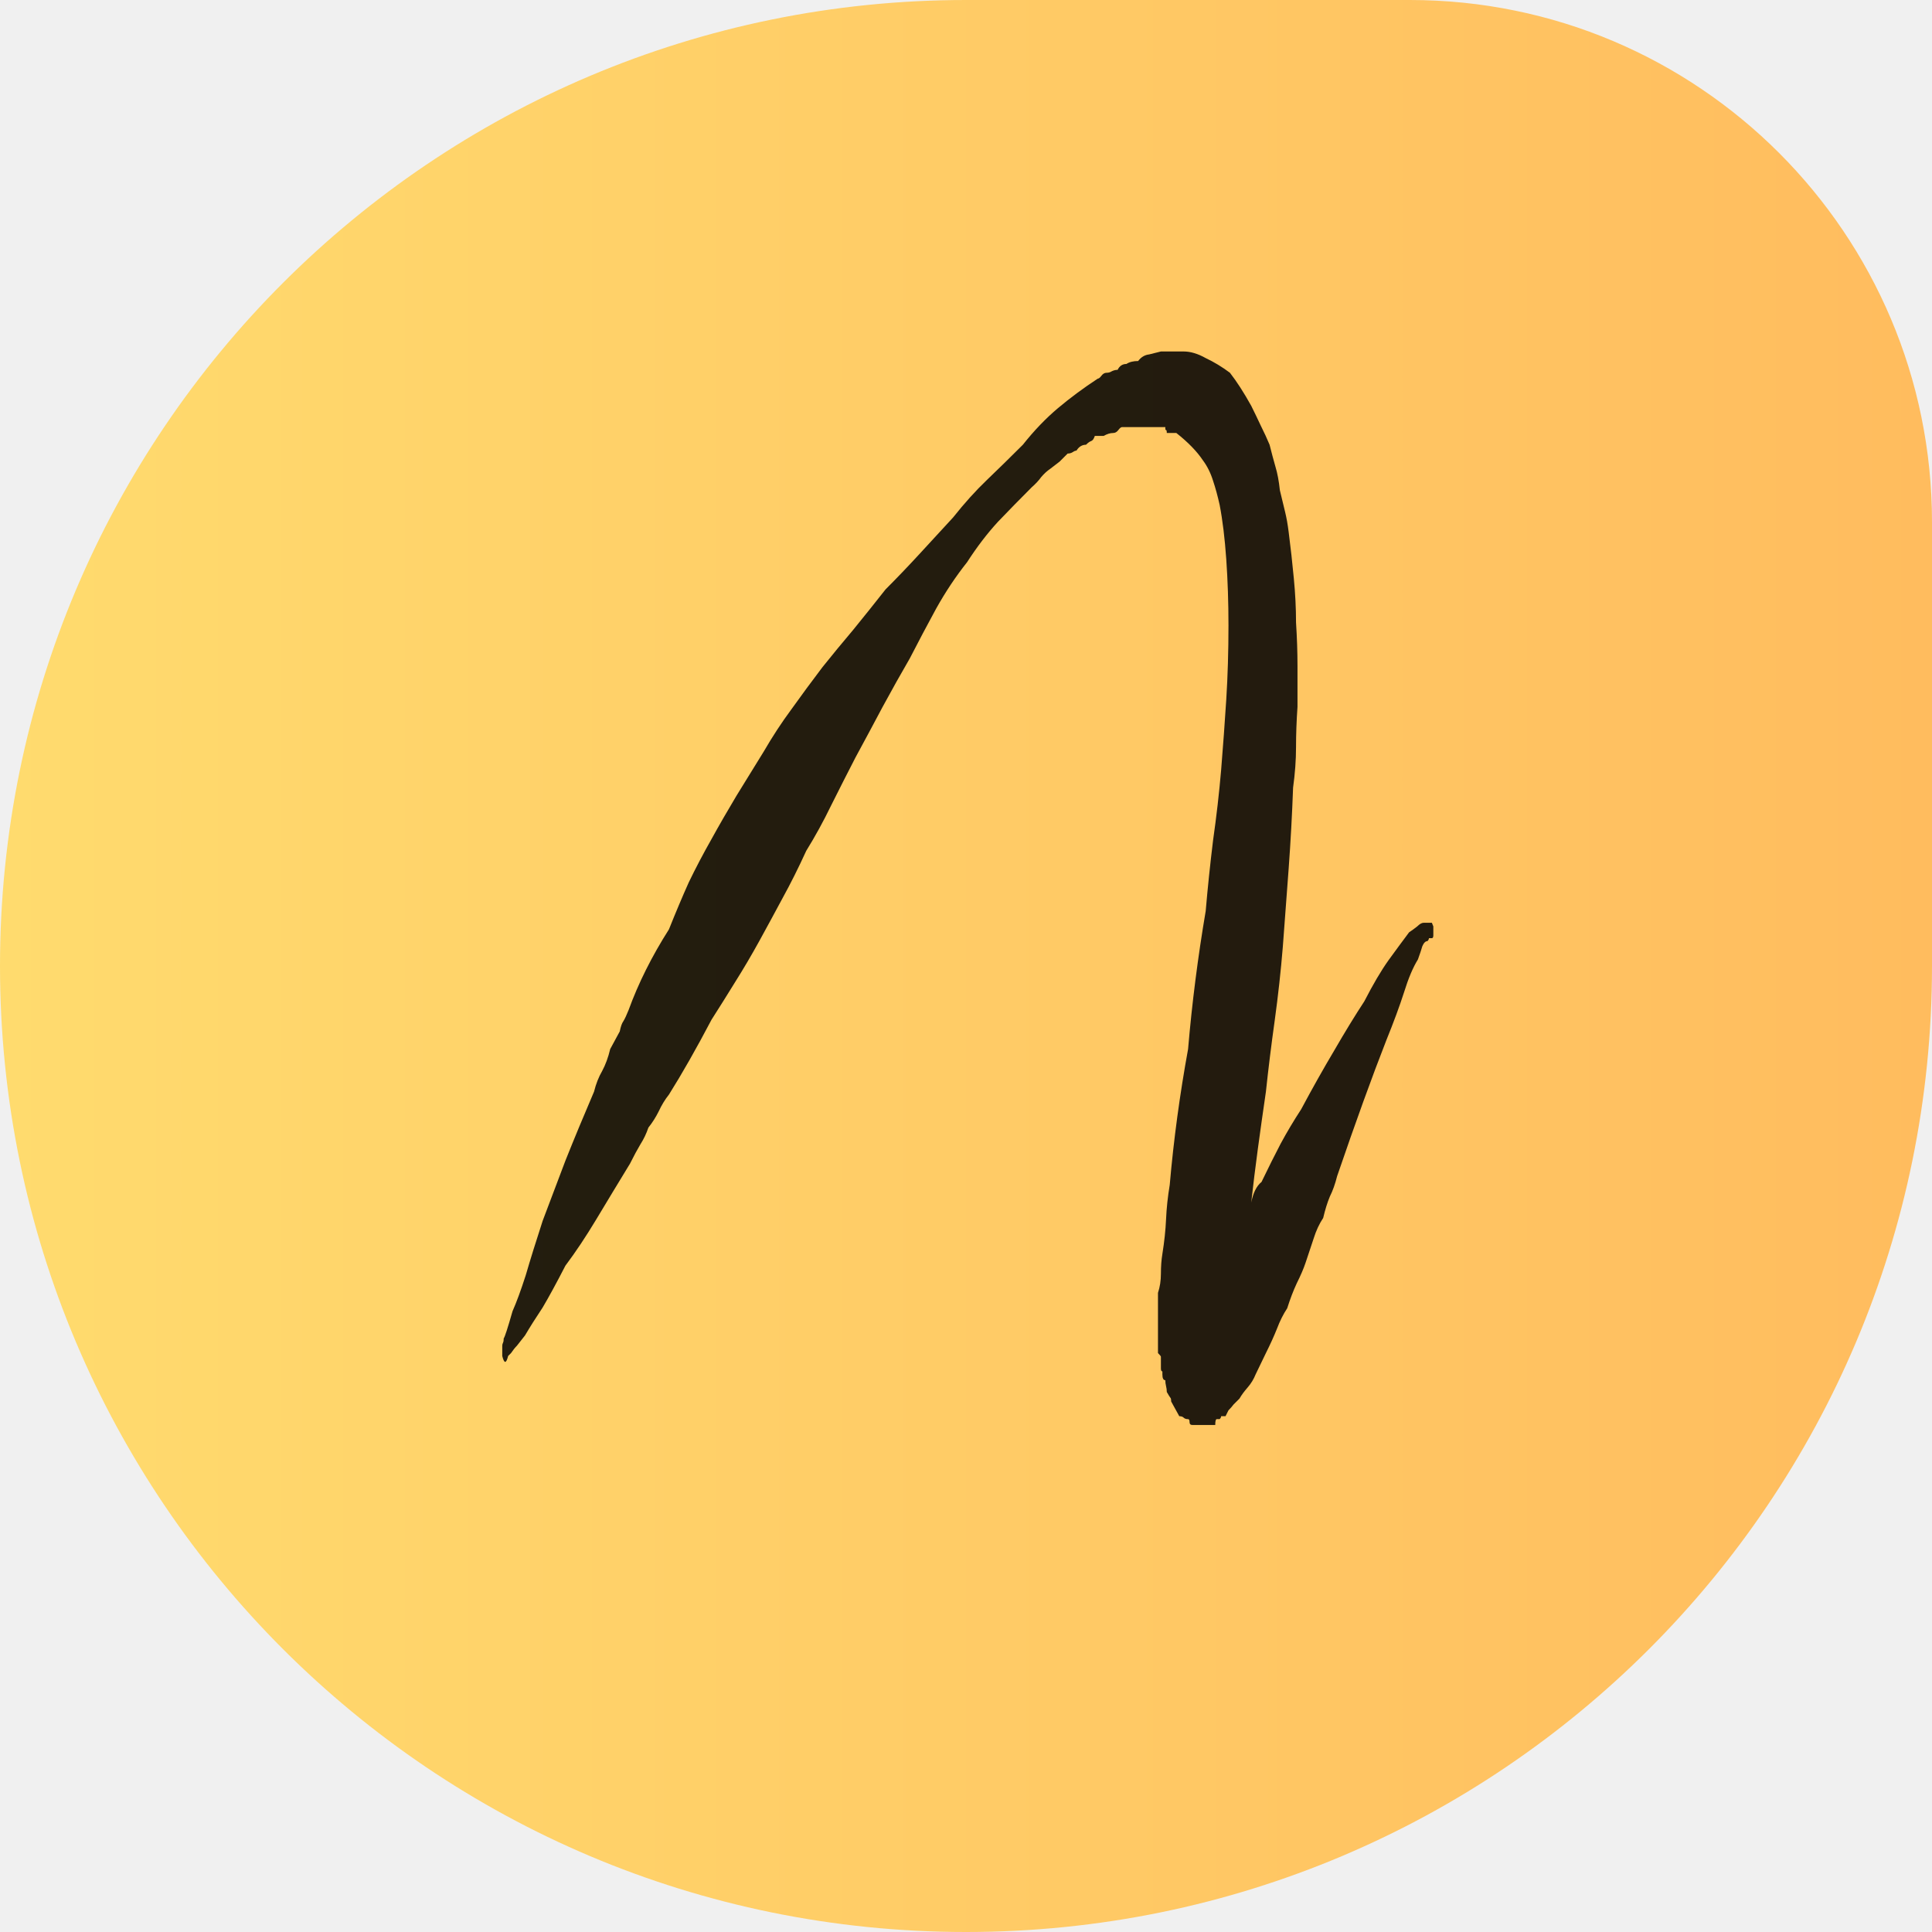
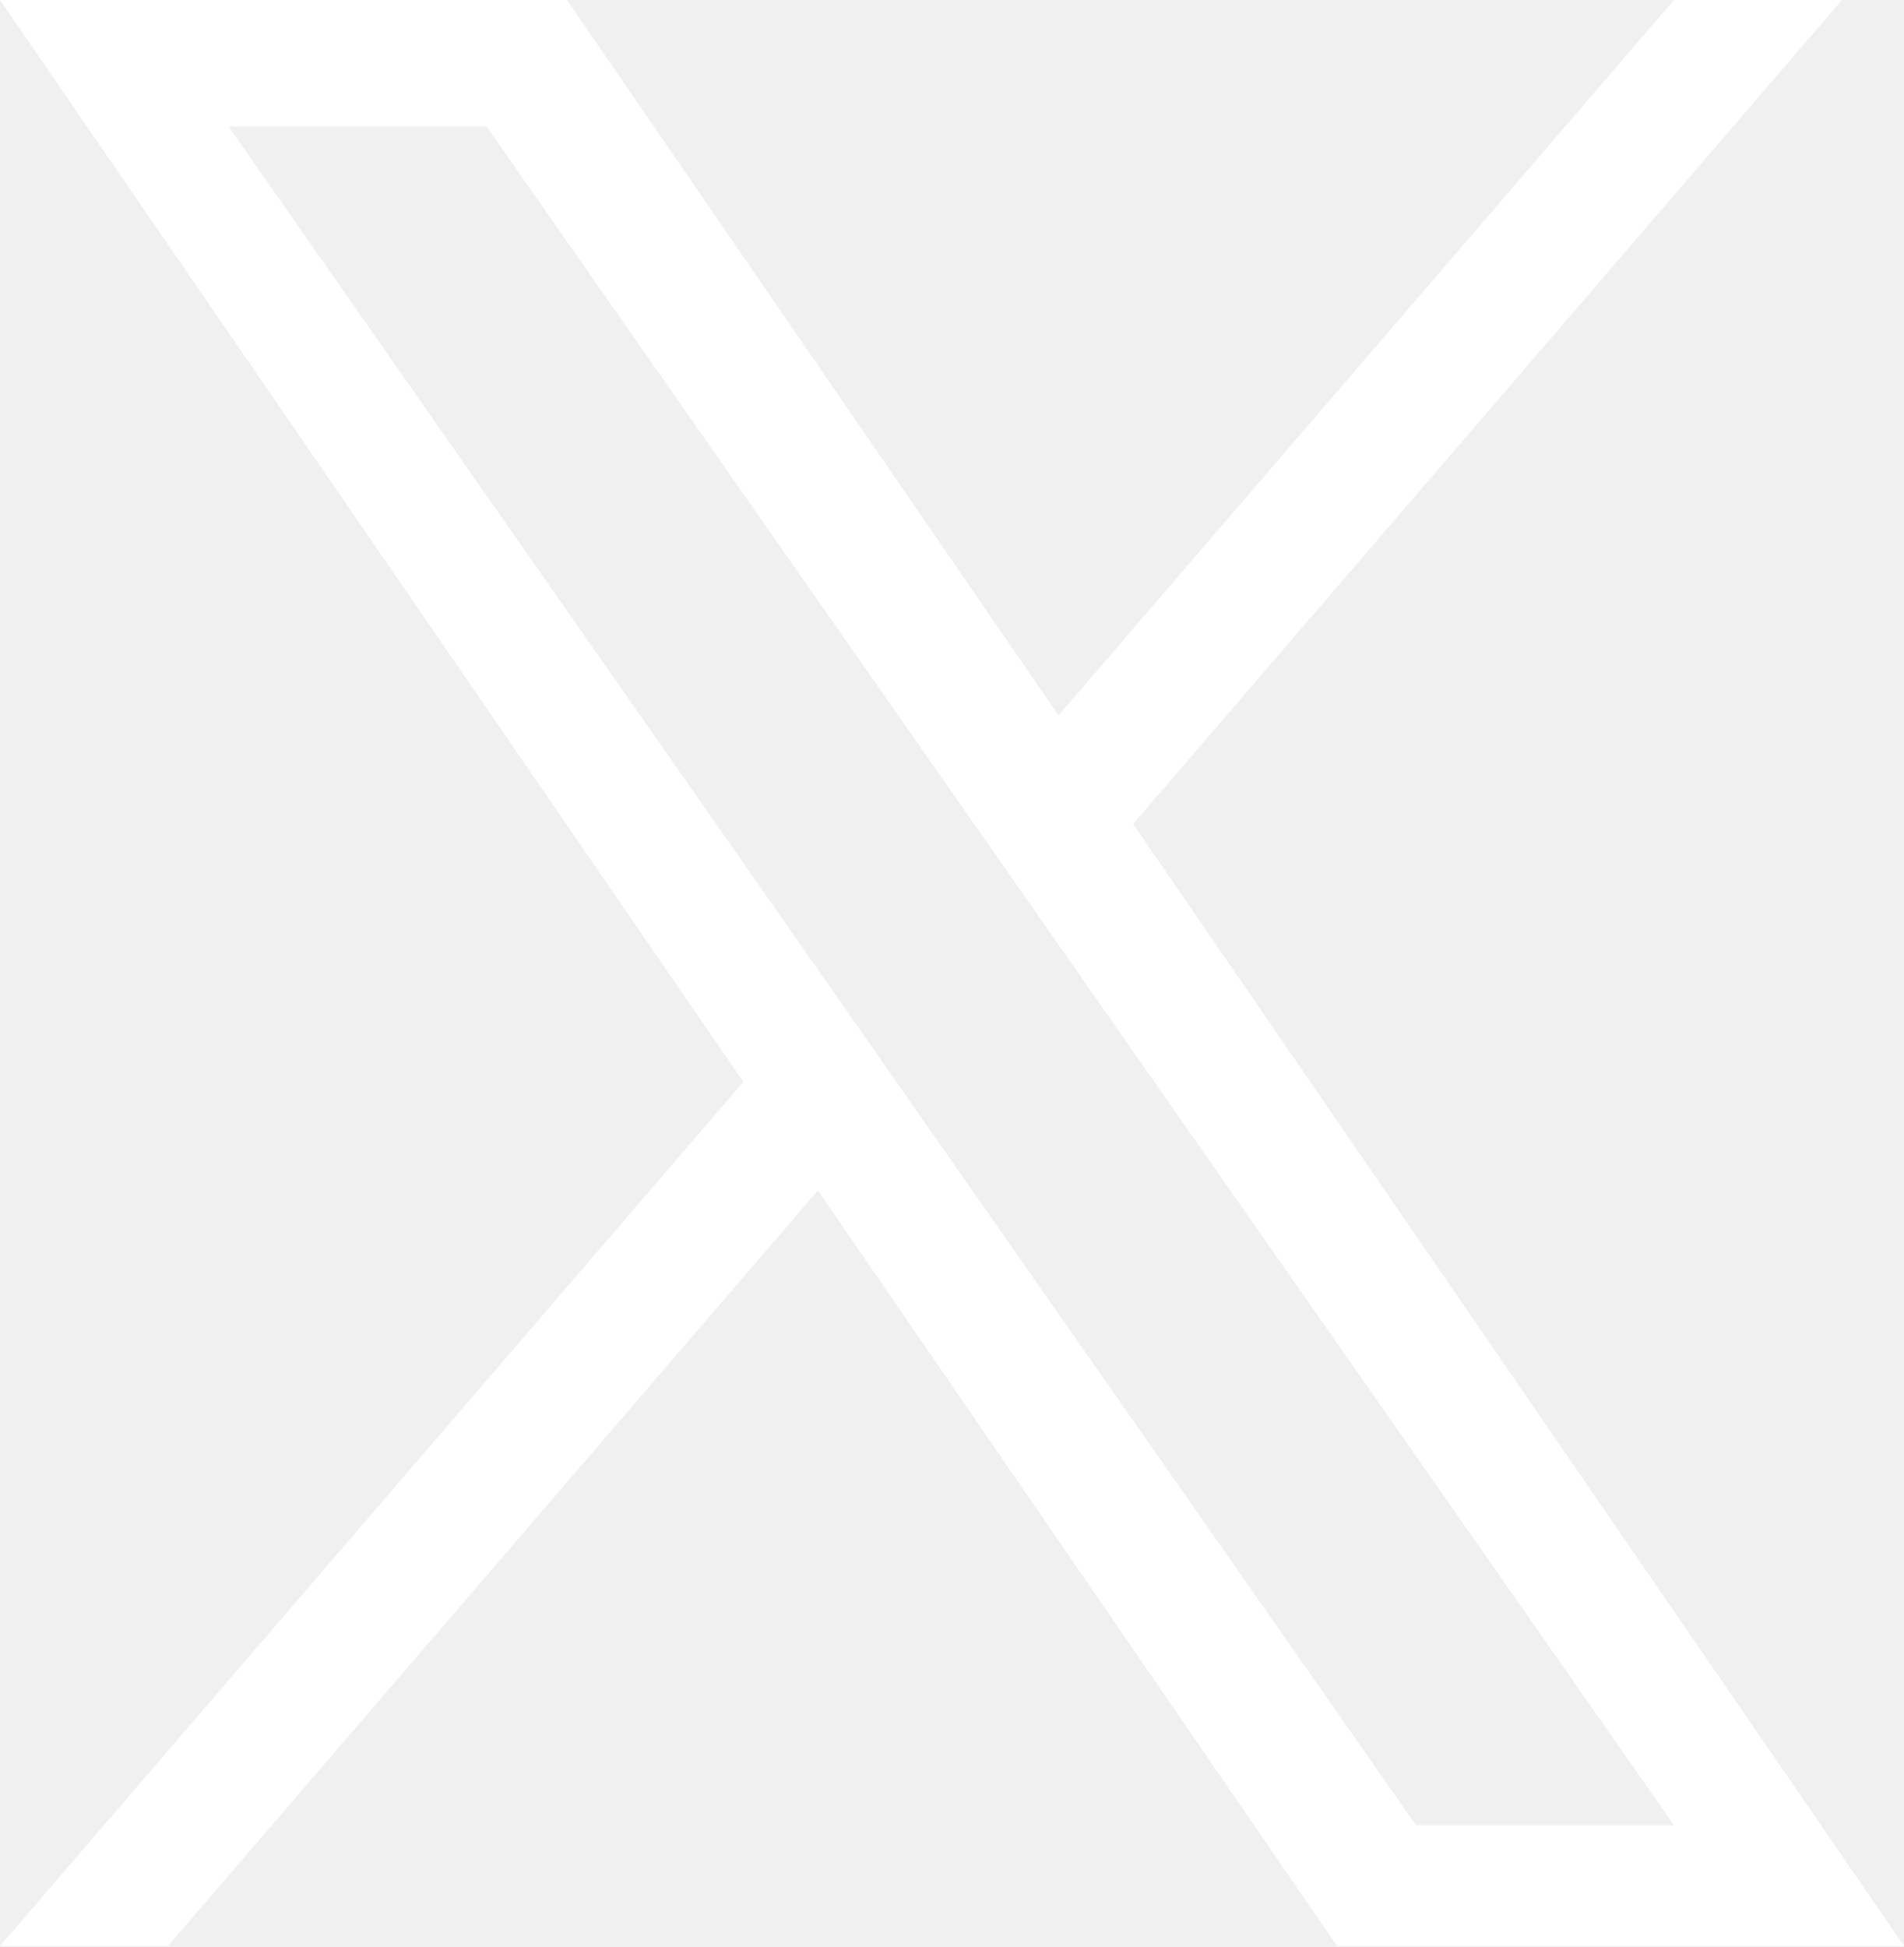
- <svg xmlns="http://www.w3.org/2000/svg" width="185" height="185" viewBox="0 0 185 185" fill="none">
-   <path d="M0 92.5C0 41.414 41.414 0 92.5 0H135C162.614 0 185 22.386 185 50V92.5C185 143.586 143.586 185 92.5 185V185C41.414 185 0 143.586 0 92.5V92.5Z" fill="url(#paint0_linear_13_13)" />
-   <path d="M137.109 88.359C137.109 88.359 137.156 88.477 137.25 88.711V88.992C137.25 89.18 137.25 89.367 137.25 89.555C137.25 89.742 137.203 89.836 137.109 89.836H136.828C136.828 89.93 136.781 90.023 136.688 90.117C136.5 90.117 136.336 90.281 136.195 90.609C136.102 90.938 135.961 91.359 135.773 91.875C135.305 92.625 134.859 93.68 134.438 95.039C134.016 96.352 133.453 97.875 132.75 99.609C131.391 103.078 129.82 107.414 128.039 112.617C127.852 113.367 127.617 114.023 127.336 114.586C127.102 115.148 126.891 115.828 126.703 116.625C126.328 117.188 126.023 117.844 125.789 118.594C125.555 119.297 125.297 120.07 125.016 120.914C124.828 121.477 124.547 122.133 124.172 122.883C123.844 123.586 123.539 124.383 123.258 125.273C122.883 125.836 122.555 126.492 122.273 127.242C121.992 127.945 121.641 128.719 121.219 129.562L120.234 131.602C120.047 132.07 119.789 132.492 119.461 132.867C119.133 133.242 118.875 133.594 118.688 133.922C118.5 134.109 118.312 134.297 118.125 134.484C117.984 134.672 117.82 134.859 117.633 135.047L117.352 135.609H116.93C116.93 135.703 116.883 135.797 116.789 135.891H116.508C116.414 135.891 116.367 136.078 116.367 136.453H116.086H115.945H115.664H115.453H115.172H114.75H114.609H114.188C114 136.453 113.906 136.359 113.906 136.172C113.906 135.984 113.859 135.891 113.766 135.891C113.578 135.891 113.438 135.844 113.344 135.75C113.25 135.656 113.109 135.609 112.922 135.609L112.148 134.203C112.148 134.016 112.125 133.898 112.078 133.852C112.031 133.805 111.914 133.617 111.727 133.289C111.727 133.102 111.703 132.914 111.656 132.727C111.609 132.539 111.586 132.352 111.586 132.164C111.398 132.164 111.305 131.977 111.305 131.602V131.32C111.211 131.32 111.164 131.227 111.164 131.039V130.758C111.164 130.289 111.164 130.008 111.164 129.914C111.164 129.867 111.07 129.75 110.883 129.562V129V128.719V125.555V123.797C111.07 123.234 111.164 122.625 111.164 121.969C111.164 121.266 111.211 120.633 111.305 120.07C111.492 118.898 111.609 117.797 111.656 116.766C111.703 115.688 111.82 114.586 112.008 113.461C112.383 109.148 112.969 104.812 113.766 100.453C113.953 98.25 114.188 96.047 114.469 93.844C114.75 91.641 115.078 89.438 115.453 87.234C115.641 85.031 115.875 82.781 116.156 80.484C116.484 78.188 116.742 75.938 116.93 73.734C117.117 71.438 117.281 69.188 117.422 66.984C117.562 64.734 117.633 62.367 117.633 59.883C117.633 57.68 117.562 55.57 117.422 53.555C117.281 51.539 117.07 49.805 116.789 48.352C116.602 47.508 116.391 46.734 116.156 46.031C115.922 45.281 115.594 44.625 115.172 44.062C114.609 43.219 113.766 42.352 112.641 41.461H111.727C111.727 41.273 111.703 41.18 111.656 41.18C111.609 41.18 111.586 41.133 111.586 41.039V40.898H111.164H110.32H109.406H108.562H107.438C107.344 40.898 107.227 40.992 107.086 41.18C106.945 41.367 106.781 41.461 106.594 41.461C106.312 41.461 106.008 41.555 105.68 41.742H104.836C104.742 42.023 104.625 42.188 104.484 42.234C104.344 42.281 104.18 42.398 103.992 42.586C103.617 42.586 103.312 42.773 103.078 43.148C102.984 43.148 102.867 43.195 102.727 43.289C102.586 43.383 102.422 43.43 102.234 43.43C101.953 43.711 101.695 43.969 101.461 44.203C101.227 44.391 100.922 44.625 100.547 44.906C100.266 45.094 99.984 45.352 99.703 45.68C99.469 46.008 99.164 46.336 98.789 46.664C97.711 47.742 96.633 48.844 95.555 49.969C94.523 51.094 93.539 52.383 92.602 53.836C91.523 55.195 90.539 56.672 89.648 58.266C88.805 59.812 87.961 61.406 87.117 63.047C86.273 64.5 85.406 66.047 84.516 67.688C83.672 69.281 82.805 70.898 81.914 72.539C81.164 73.992 80.391 75.516 79.594 77.109C78.844 78.656 78.047 80.109 77.203 81.469C76.453 83.109 75.703 84.609 74.953 85.969C74.25 87.281 73.5 88.664 72.703 90.117C71.953 91.477 71.18 92.789 70.383 94.055C69.633 95.273 68.883 96.469 68.133 97.641C66.68 100.406 65.32 102.797 64.055 104.812C63.68 105.281 63.352 105.82 63.07 106.43C62.789 106.992 62.461 107.508 62.086 107.977C61.898 108.539 61.641 109.078 61.312 109.594C61.031 110.062 60.703 110.672 60.328 111.422C59.156 113.344 58.078 115.125 57.094 116.766C56.109 118.406 55.125 119.883 54.141 121.195C53.297 122.836 52.57 124.172 51.961 125.203C51.305 126.188 50.742 127.078 50.273 127.875C49.898 128.344 49.641 128.672 49.5 128.859C49.312 129.047 49.125 129.281 48.938 129.562L48.656 129.844C48.469 130.594 48.281 130.594 48.094 129.844V129V128.859C48.094 128.766 48.117 128.672 48.164 128.578C48.211 128.484 48.234 128.344 48.234 128.156C48.328 128.062 48.609 127.195 49.078 125.555C49.453 124.711 49.875 123.562 50.344 122.109C50.766 120.656 51.305 118.922 51.961 116.906C52.617 115.172 53.344 113.25 54.141 111.141C54.984 109.031 55.898 106.828 56.883 104.531C57.07 103.781 57.328 103.125 57.656 102.562C57.984 101.953 58.242 101.25 58.43 100.453L59.344 98.766C59.438 98.297 59.555 97.969 59.695 97.781C59.836 97.547 60 97.195 60.188 96.727C61.125 94.148 62.414 91.57 64.055 88.992C64.711 87.352 65.344 85.852 65.953 84.492C66.609 83.133 67.336 81.75 68.133 80.344C68.883 78.984 69.68 77.602 70.523 76.195C71.414 74.742 72.281 73.336 73.125 71.977C73.969 70.523 74.859 69.164 75.797 67.898C76.734 66.586 77.719 65.25 78.75 63.891C79.688 62.719 80.672 61.523 81.703 60.305C82.734 59.039 83.766 57.75 84.797 56.438C85.875 55.359 86.953 54.234 88.031 53.062C89.156 51.844 90.234 50.672 91.266 49.547C92.344 48.188 93.422 46.992 94.5 45.961C95.625 44.883 96.773 43.758 97.945 42.586C99.023 41.227 100.148 40.055 101.32 39.07C102.492 38.086 103.758 37.148 105.117 36.258C105.211 36.258 105.328 36.164 105.469 35.977C105.609 35.789 105.773 35.695 105.961 35.695C106.148 35.695 106.312 35.648 106.453 35.555C106.641 35.461 106.828 35.414 107.016 35.414C107.203 35.039 107.484 34.852 107.859 34.852C108.141 34.664 108.516 34.57 108.984 34.57C109.266 34.195 109.617 33.984 110.039 33.938L111.164 33.656H111.305H111.586H112.008H113.344C114 33.656 114.703 33.867 115.453 34.289C116.25 34.664 117.023 35.133 117.773 35.695C118.43 36.539 119.109 37.594 119.812 38.859C120.094 39.422 120.398 40.055 120.727 40.758C121.055 41.414 121.336 42.023 121.57 42.586C121.758 43.336 121.945 44.039 122.133 44.695C122.32 45.305 122.461 46.055 122.555 46.945C122.742 47.695 122.906 48.375 123.047 48.984C123.188 49.547 123.305 50.203 123.398 50.953C123.586 52.406 123.75 53.883 123.891 55.383C124.031 56.836 124.102 58.242 124.102 59.602C124.195 61.055 124.242 62.438 124.242 63.75C124.242 65.016 124.242 66.328 124.242 67.688C124.148 69.047 124.102 70.336 124.102 71.555C124.102 72.773 124.008 74.062 123.82 75.422C123.727 78 123.586 80.578 123.398 83.156C123.211 85.688 123.023 88.195 122.836 90.68C122.648 92.977 122.391 95.32 122.062 97.711C121.734 100.055 121.453 102.328 121.219 104.531C120.938 106.453 120.68 108.281 120.445 110.016C120.211 111.75 120 113.461 119.812 115.148C120 114.211 120.328 113.555 120.797 113.18C121.453 111.82 122.062 110.602 122.625 109.523C123.234 108.398 123.891 107.297 124.594 106.219C125.672 104.203 126.727 102.328 127.758 100.594C128.789 98.812 129.75 97.242 130.641 95.883C131.484 94.242 132.258 92.93 132.961 91.945C133.711 90.914 134.367 90.023 134.93 89.273C135.211 89.086 135.469 88.898 135.703 88.711C135.938 88.477 136.148 88.359 136.336 88.359H136.688H136.828H137.109ZM115.031 122.672H114.75H115.031ZM114.75 122.672H114.609H114.75Z" fill="black" fill-opacity="0.86" />
-   <defs>
-     <linearGradient id="paint0_linear_13_13" x1="0" y1="92" x2="185" y2="92" gradientUnits="userSpaceOnUse">
-       <stop stop-color="#FFDB6E" />
-       <stop offset="1" stop-color="#FFBC5E" />
-     </linearGradient>
-   </defs>
+ <svg xmlns="http://www.w3.org/2000/svg" width="1200" height="1227" viewBox="0 0 1200 1227" fill="none">
+   <path d="M714.163 519.284L1160.89 0H1055.03L667.137 450.887L357.328 0H0L468.492 681.821L0 1226.37H105.866L515.491 750.218L842.672 1226.37H1200L714.137 519.284H714.163ZM569.165 687.828L521.697 619.934L144.011 79.694H306.615L611.412 515.685L658.88 583.579L1055.08 1150.3H892.476L569.165 687.854V687.828Z" fill="white" />
</svg>
